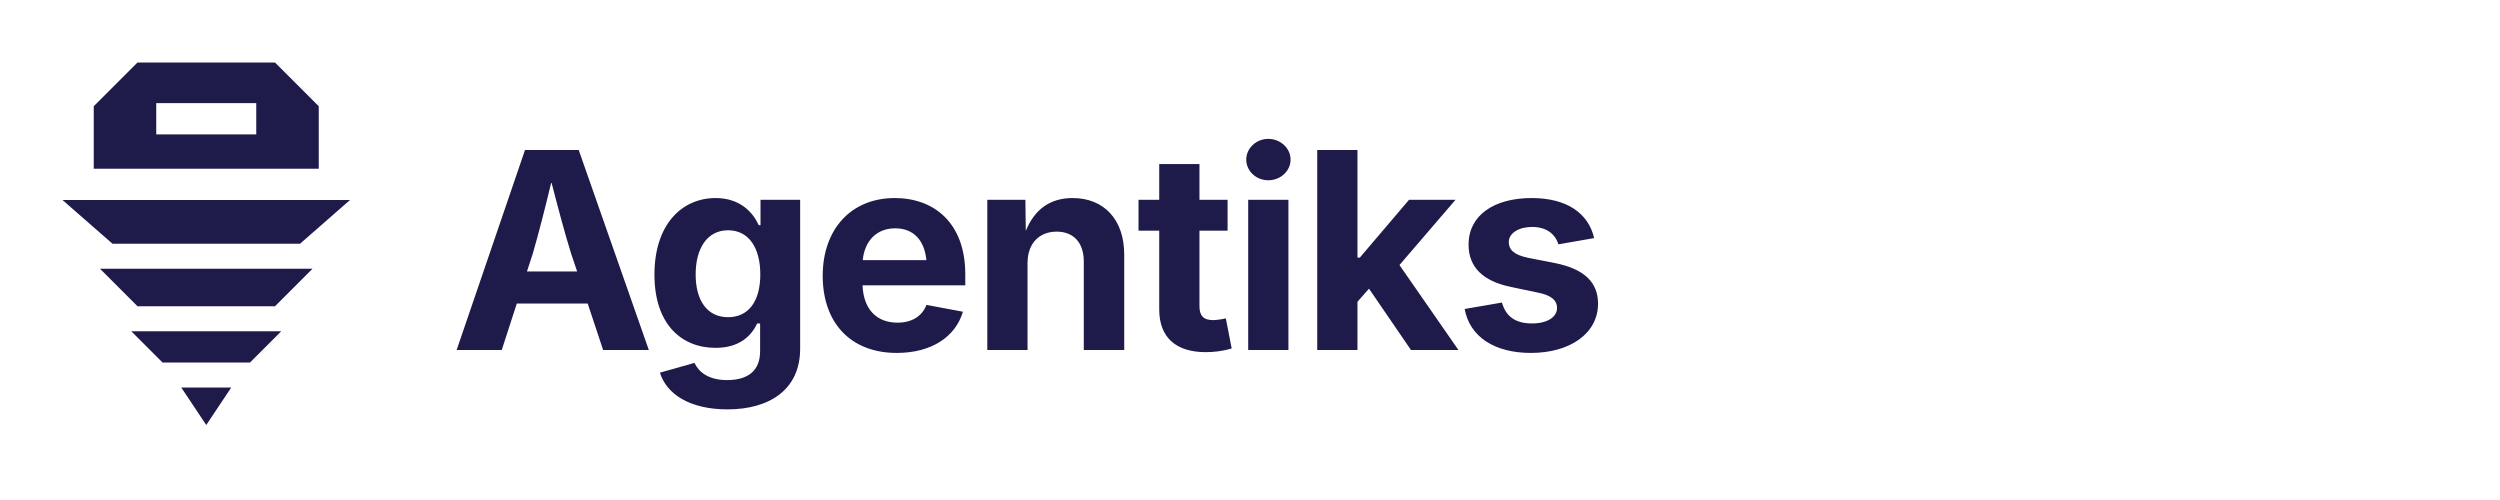
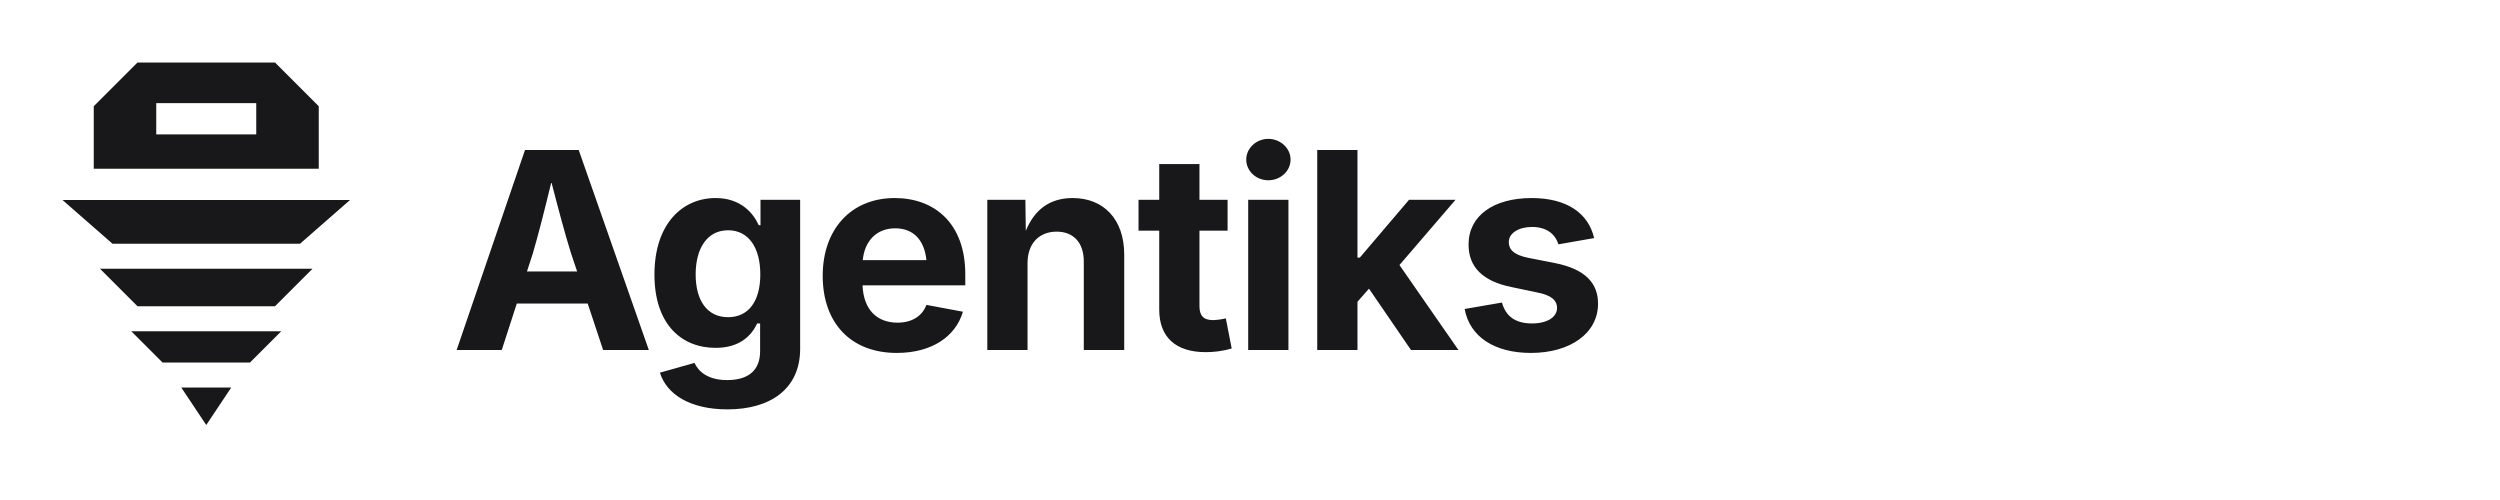
- <svg xmlns="http://www.w3.org/2000/svg" viewBox="0 0 200 40" fill="#1E1B4B">
+ <svg xmlns="http://www.w3.org/2000/svg" viewBox="0 0 200 40" fill="#18181B">
  <g transform="translate(4, 5) scale(0.25)">
    <path fill-rule="evenodd" d="M14 14L28 0h44l14 14v20H14V14zM34 13h32v10H34z" />
    <path d="M4 44h92L80 58H20L4 44z" />
    <path d="M16 66h68L72 78H28L16 66z" />
    <path d="M26 86h48L64 96H36L26 86z" />
    <path d="M42 104l8 12 8-12z" />
  </g>
-   <text x="36" y="28" font-family="Switzer, 'Inter', -apple-system, BlinkMacSystemFont, 'Segoe UI', Helvetica, Arial, sans-serif" font-weight="700" font-size="22" letter-spacing="-0.02em" fill="#1E1B4B">Agentiks</text>
+   <text x="36" y="28" font-family="Switzer, 'Inter', -apple-system, BlinkMacSystemFont, 'Segoe UI', Helvetica, Arial, sans-serif" font-weight="700" font-size="22" letter-spacing="-0.02em" fill="#18181B">Agentiks</text>
</svg>
